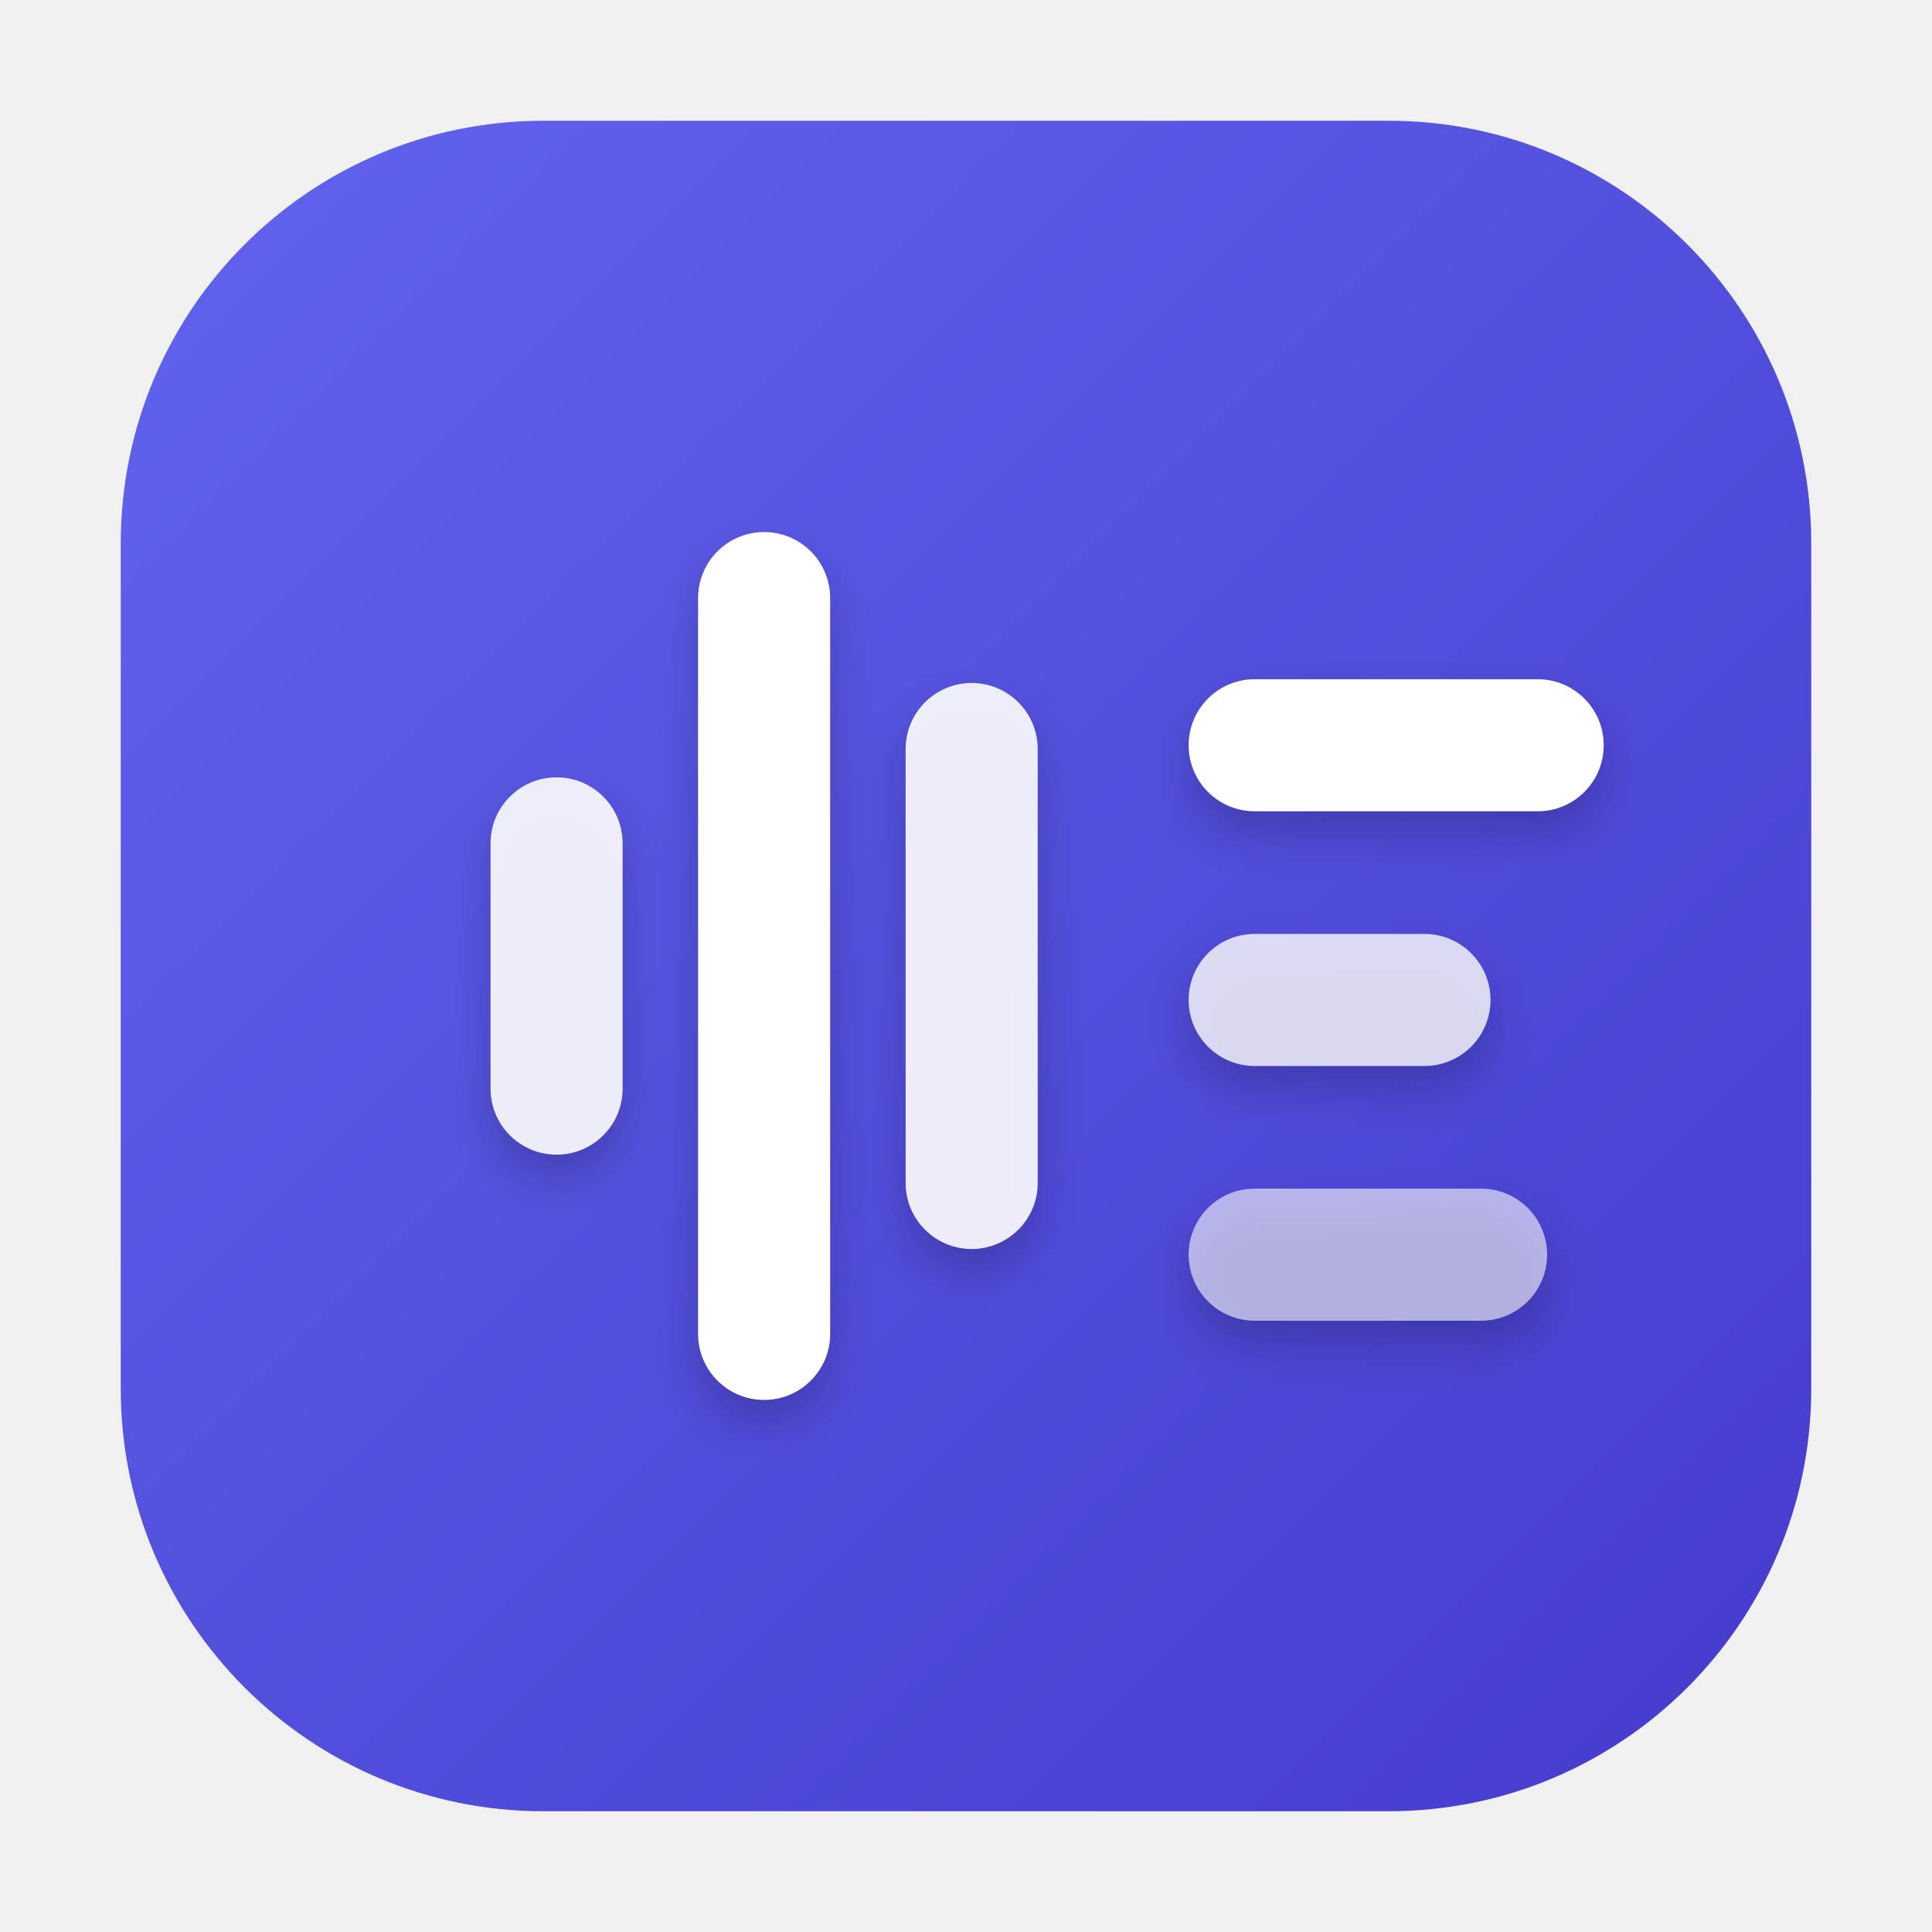
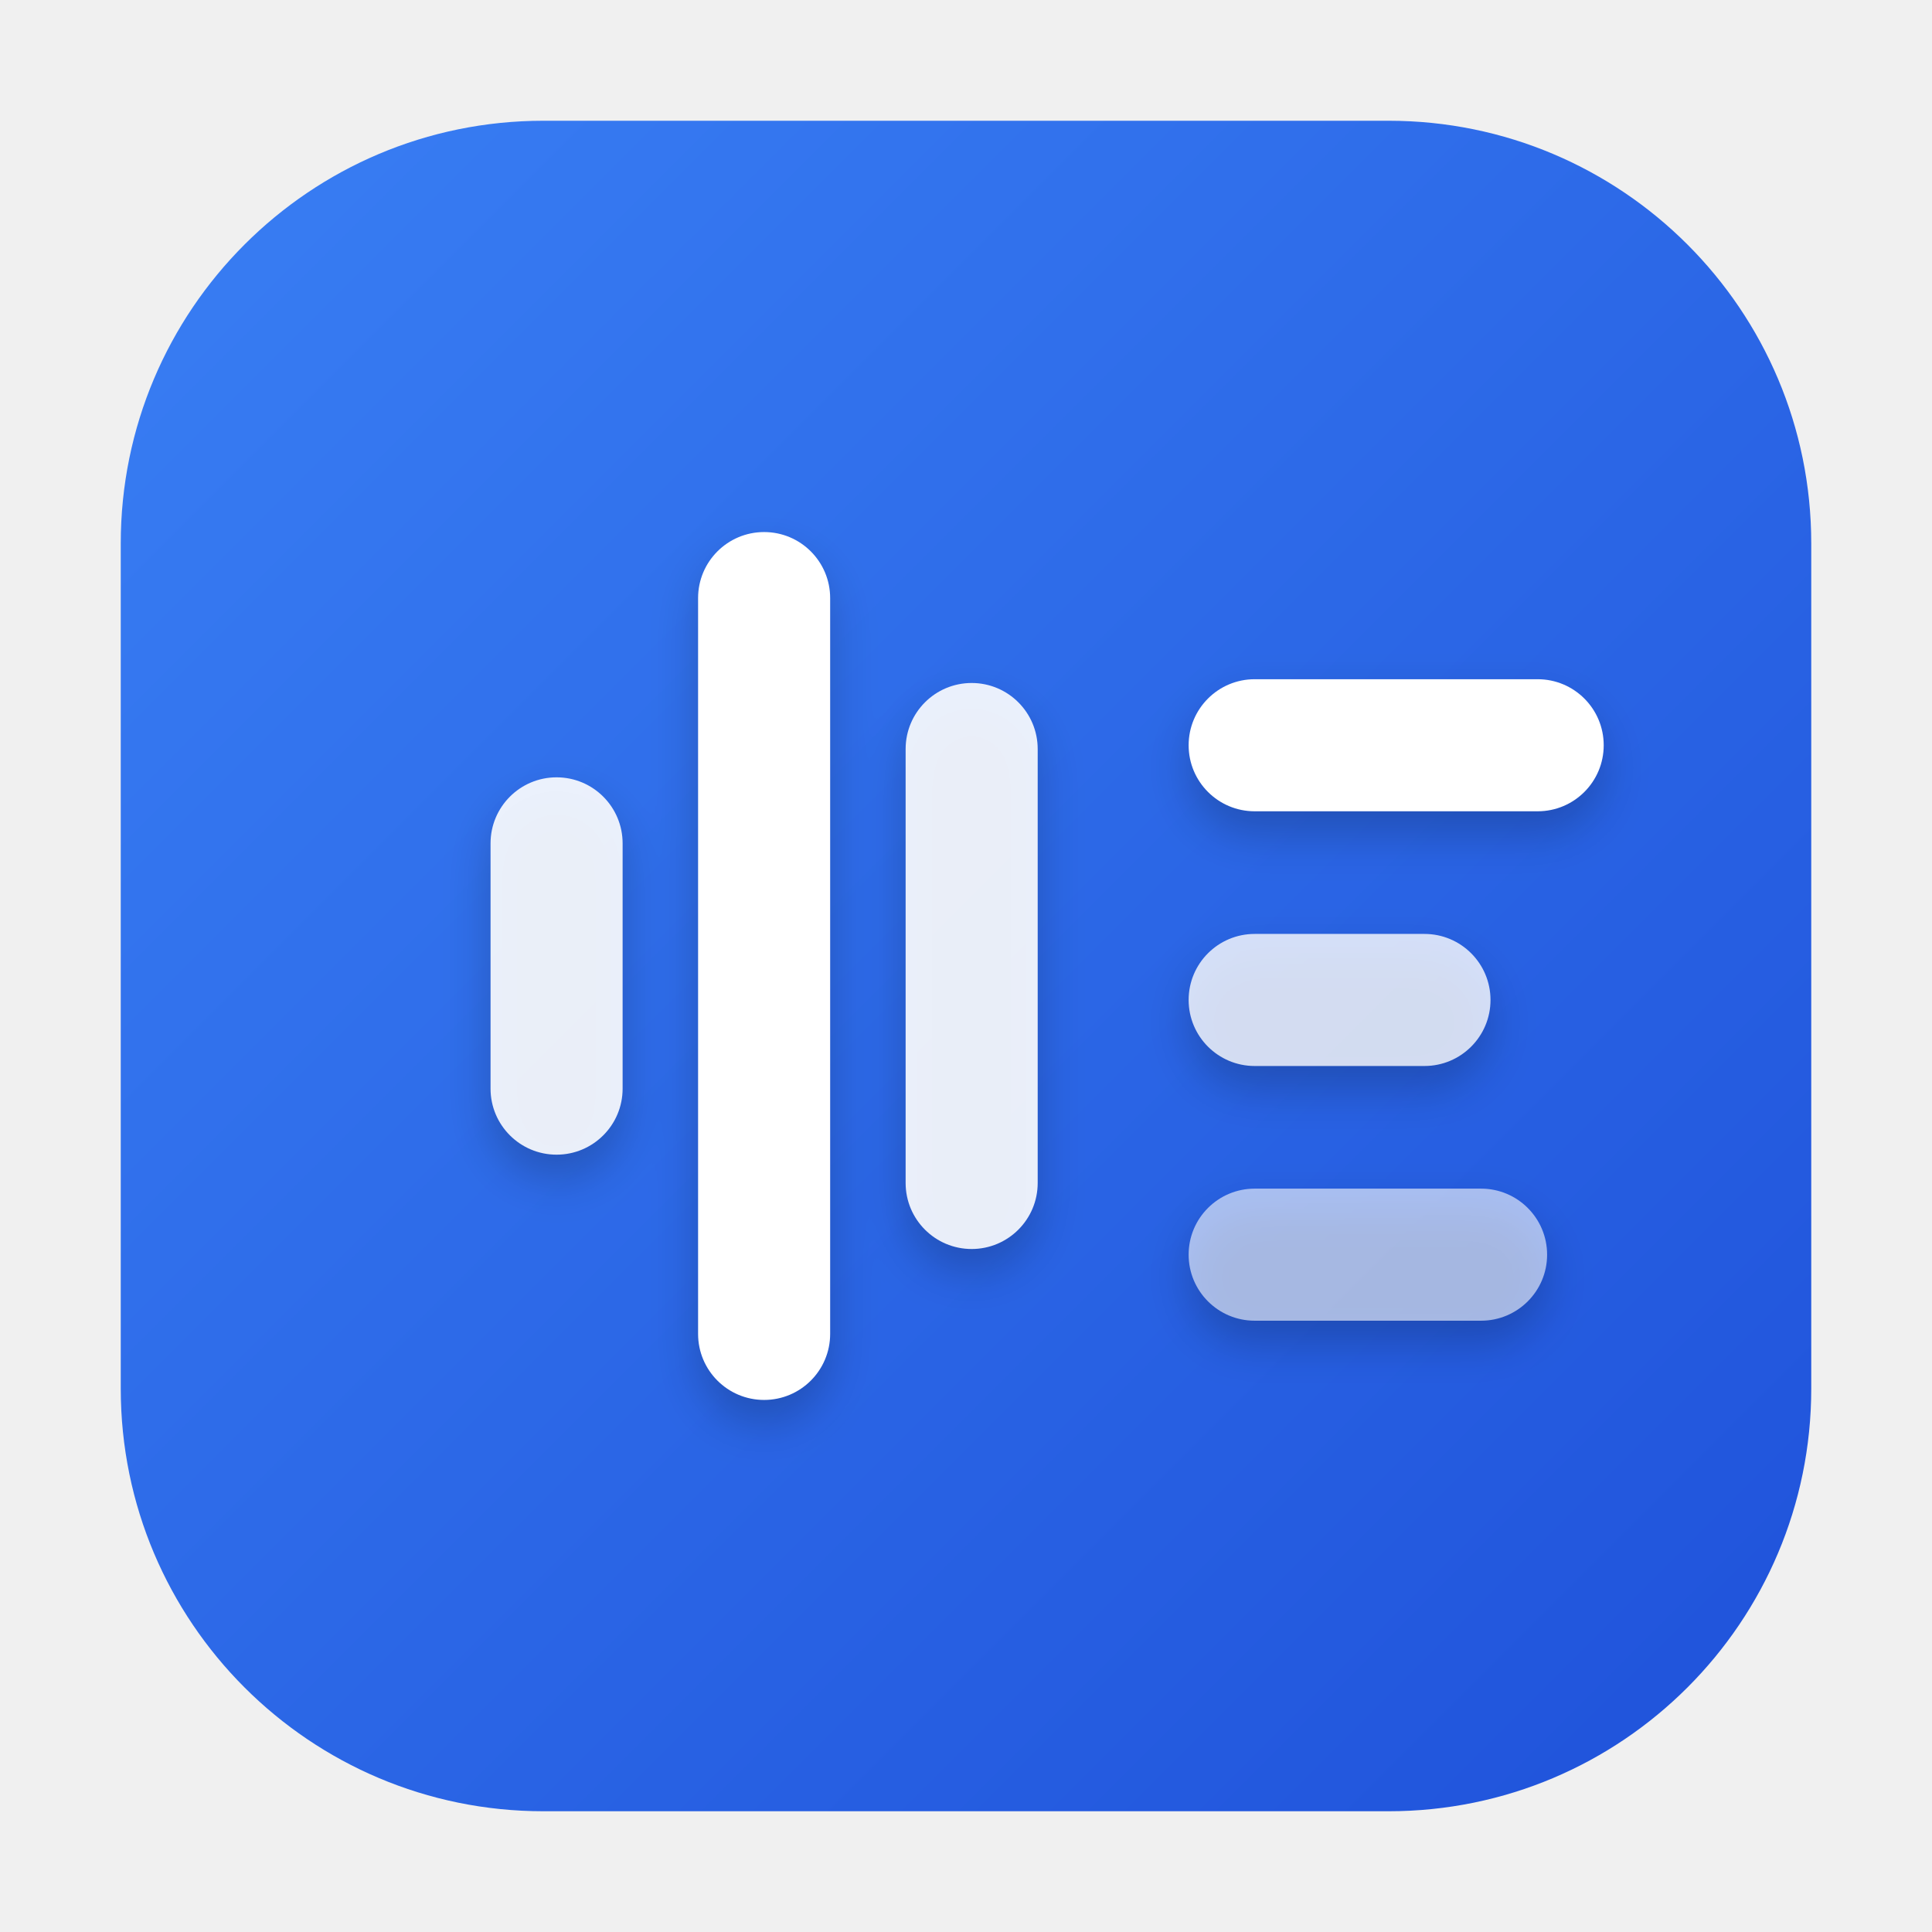
<svg xmlns="http://www.w3.org/2000/svg" width="1024" height="1024" viewBox="0 0 1024 1024" fill="none">
  <defs>
    <linearGradient id="bg-gradient" x1="0" y1="0" x2="1024" y2="1024" gradientUnits="userSpaceOnUse">
-       <stop stop-color="#6366F1" />
-       <stop offset="1" stop-color="#4338CA" />
+       <stop stop-color="#3b82f6" />
+       <stop offset="1" stop-color="#1d4ed8" />
    </linearGradient>
    <filter id="shadow" x="150" y="200" width="724" height="624" filterUnits="userSpaceOnUse" color-interpolation-filters="sRGB">
      <feFlood flood-opacity="0" result="BackgroundImageFix" />
      <feColorMatrix in="SourceAlpha" type="matrix" values="0 0 0 0 0 0 0 0 0 0 0 0 0 0 0 0 0 0 127 0" result="hardAlpha" />
      <feOffset dy="12" />
      <feGaussianBlur stdDeviation="12" />
      <feColorMatrix type="matrix" values="0 0 0 0 0 0 0 0 0 0 0 0 0 0 0 0 0 0 0.2 0" />
      <feBlend mode="normal" in2="BackgroundImageFix" result="effect1_dropShadow" />
      <feBlend mode="normal" in="SourceGraphic" in2="effect1_dropShadow" result="shape" />
    </filter>
  </defs>
  <rect x="64" y="64" width="896" height="896" rx="224" fill="url(#bg-gradient)" />
  <g filter="url(#shadow)">
    <rect x="260" y="412" width="70" height="200" rx="35" fill="white" fill-opacity="0.9" />
    <rect x="370" y="282" width="70" height="460" rx="35" fill="white" />
    <rect x="480" y="362" width="70" height="300" rx="35" fill="white" fill-opacity="0.9" />
    <rect x="630" y="360" width="220" height="70" rx="35" fill="white" />
    <rect x="630" y="495" width="160" height="70" rx="35" fill="white" fill-opacity="0.8" />
    <rect x="630" y="630" width="190" height="70" rx="35" fill="white" fill-opacity="0.6" />
  </g>
</svg>
